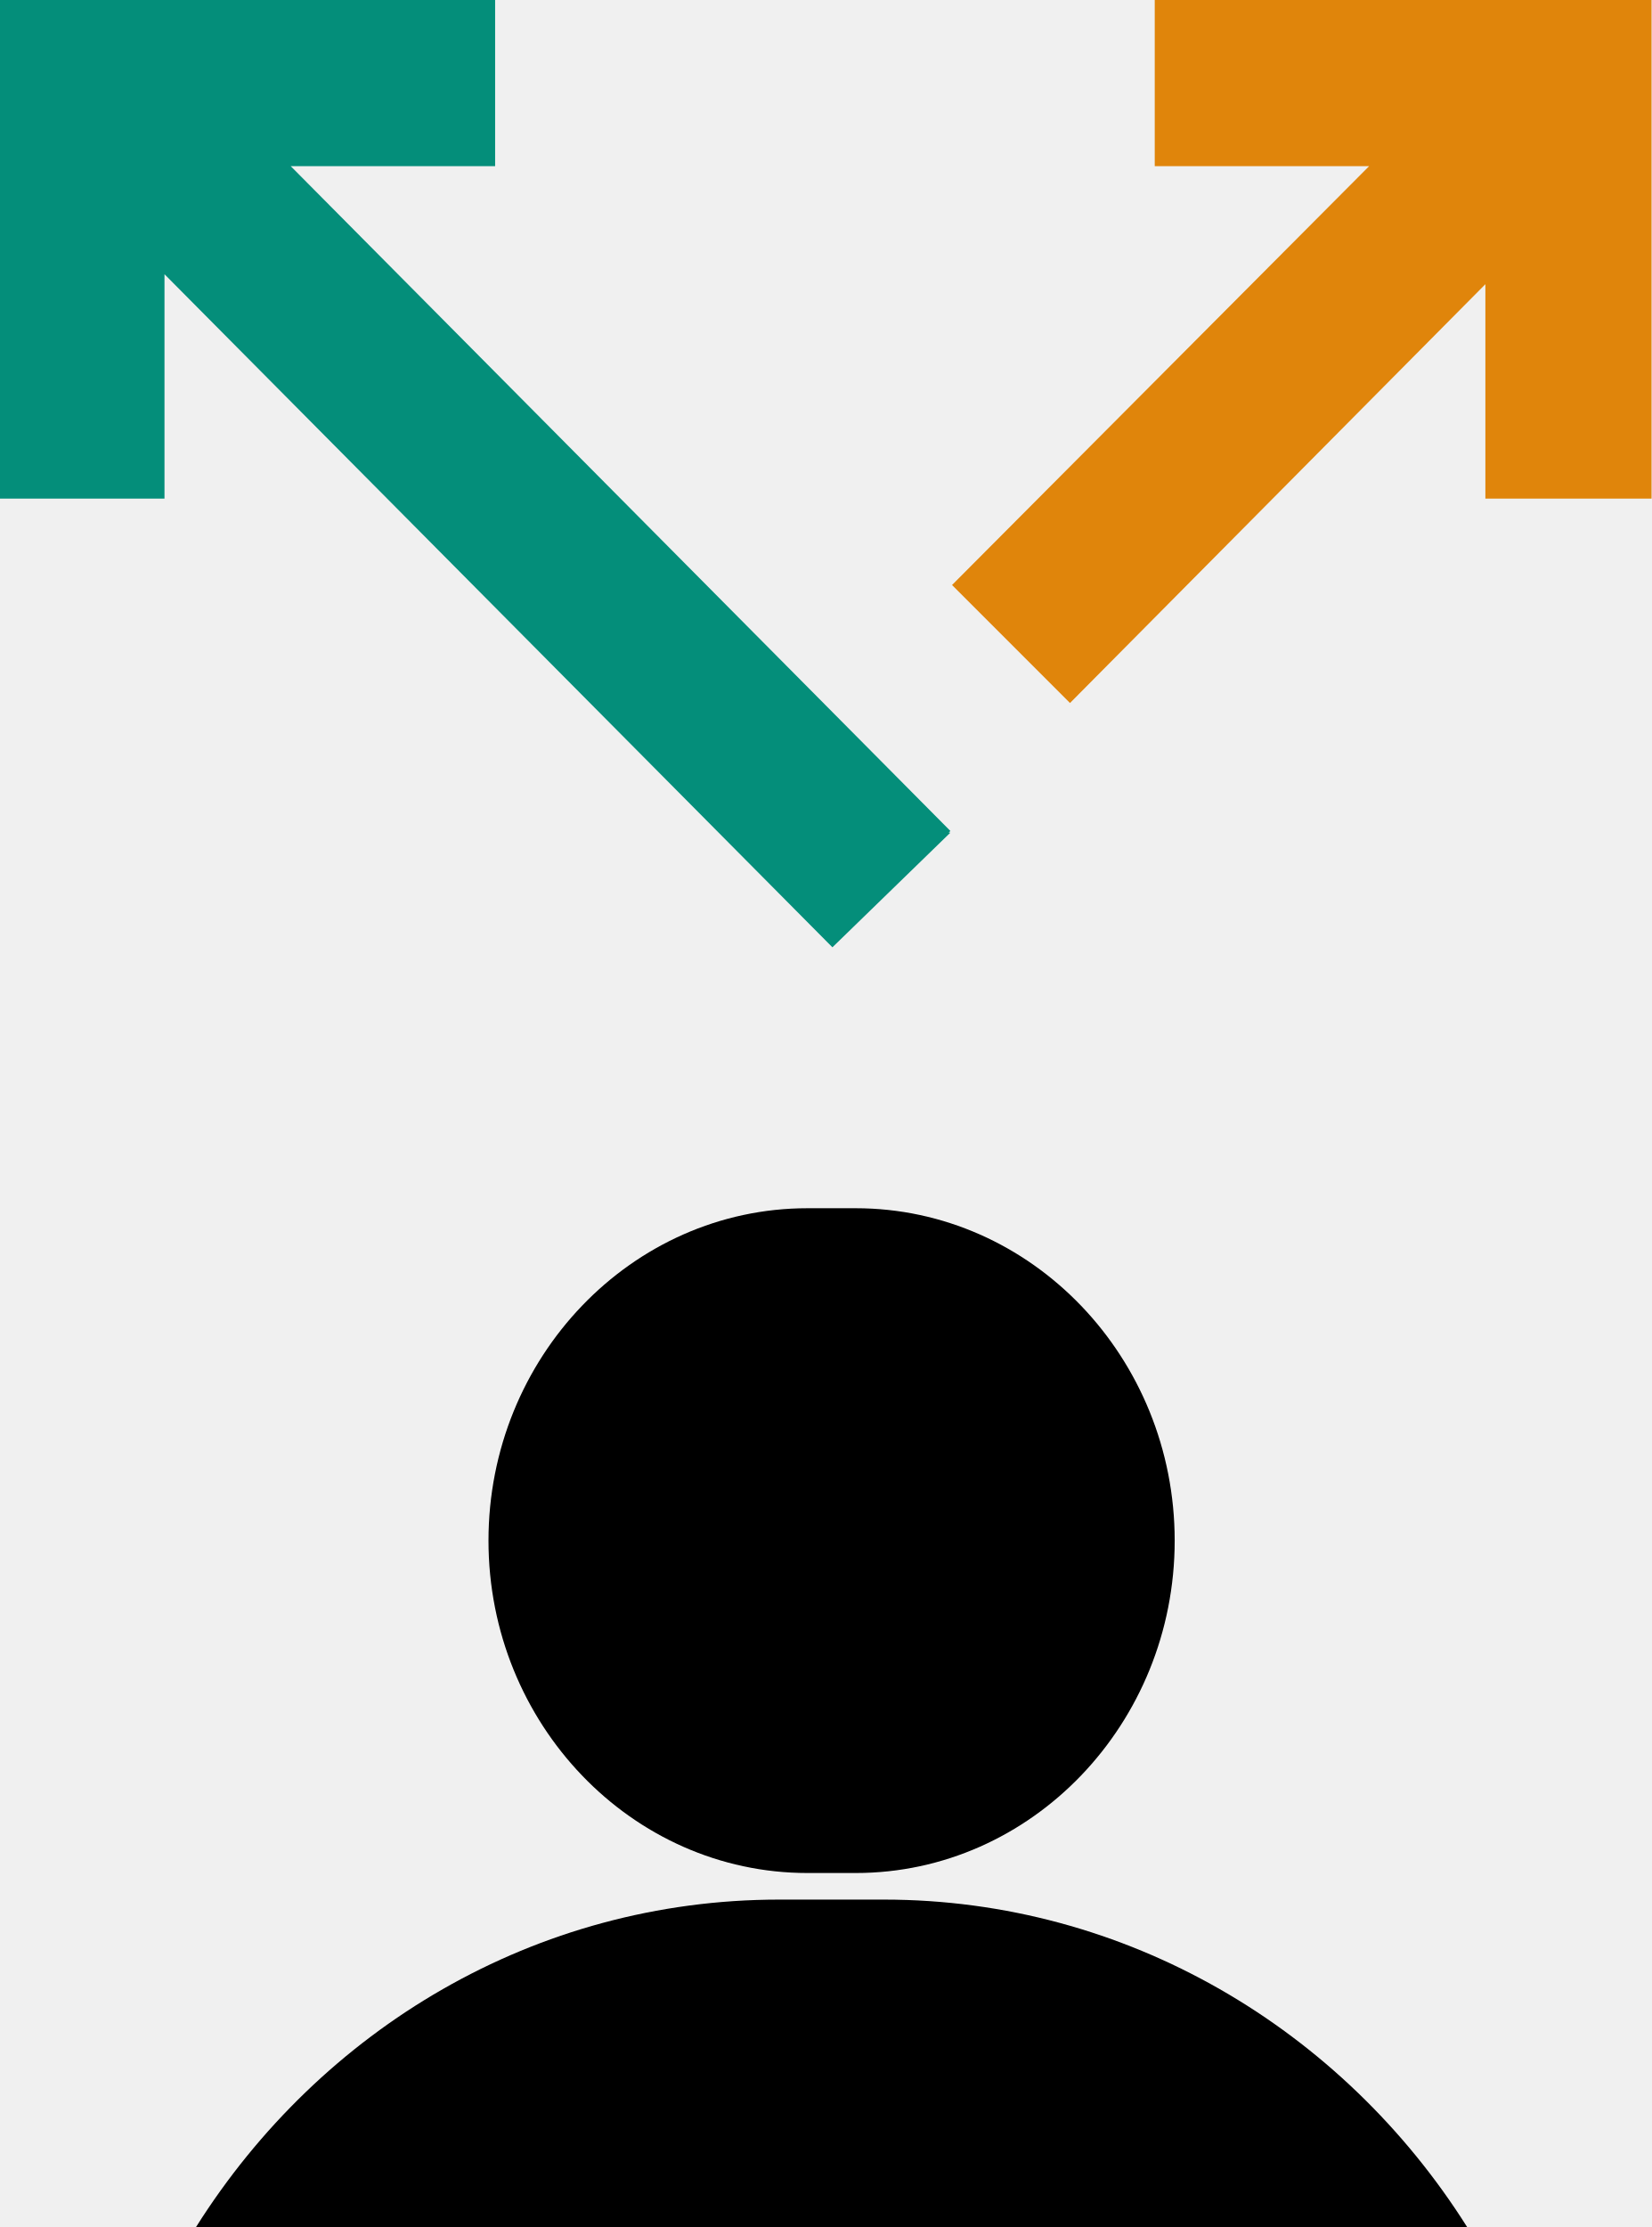
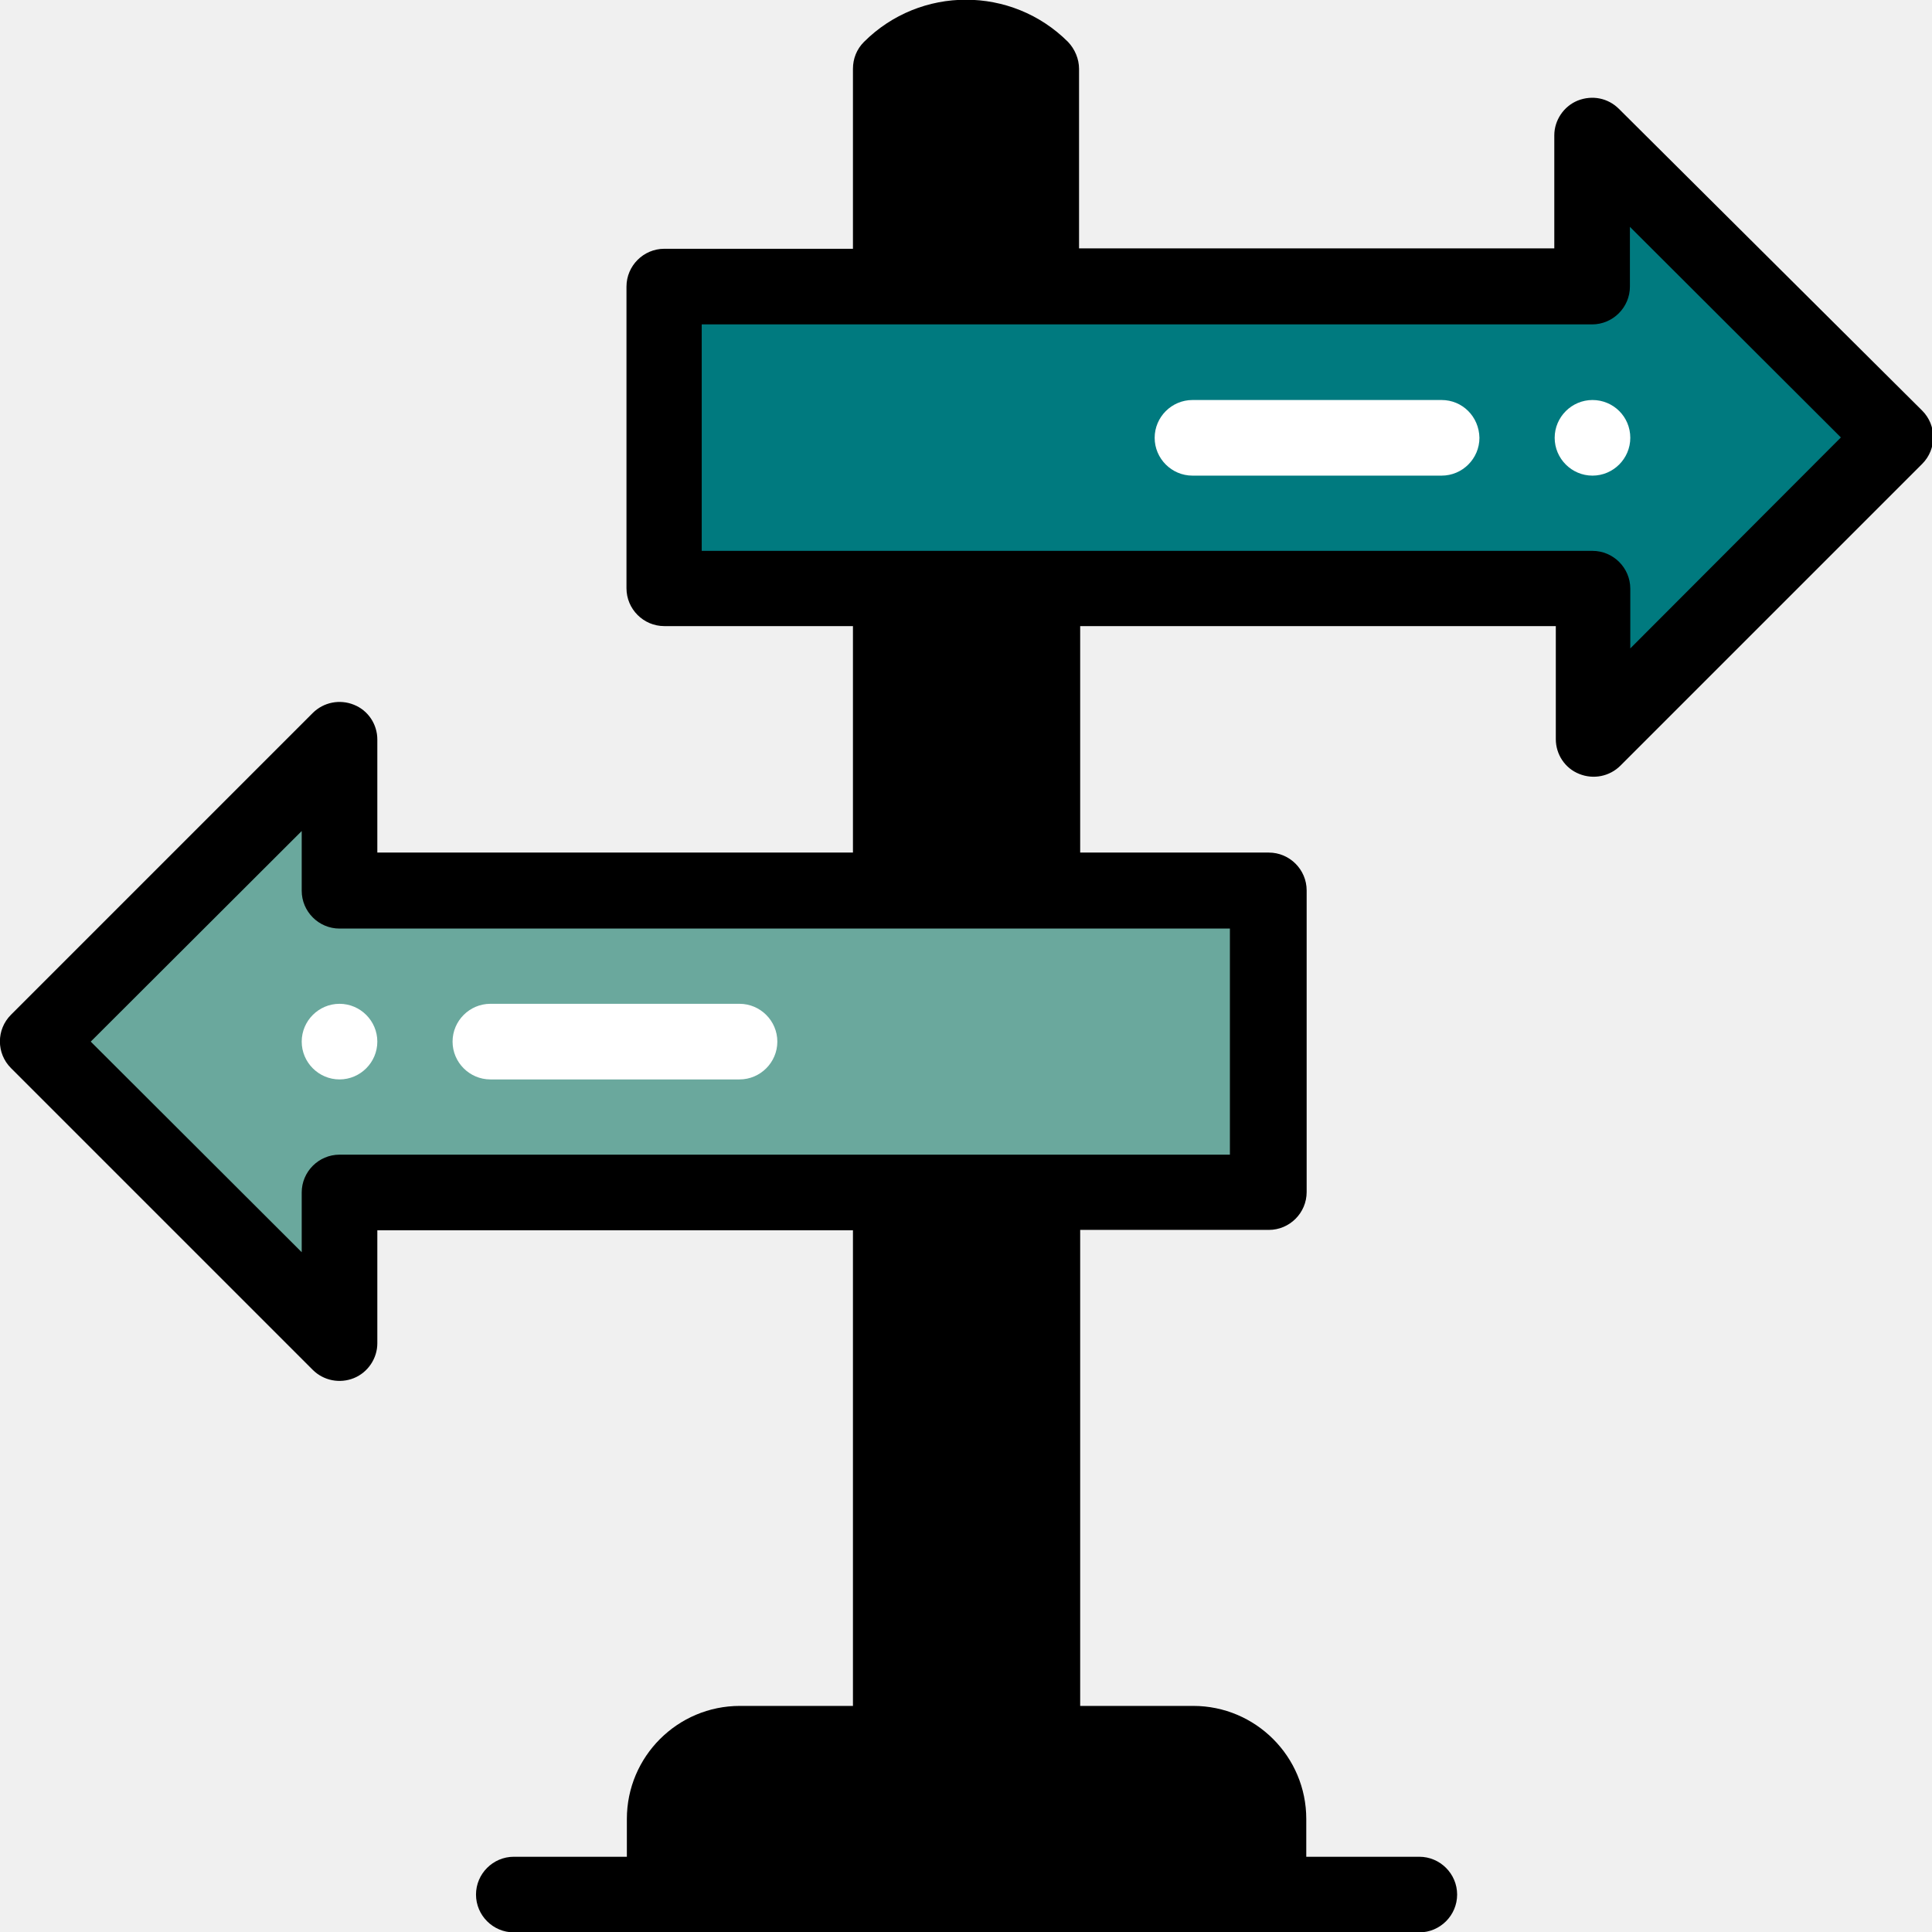
- <svg xmlns="http://www.w3.org/2000/svg" version="1.1" x="0px" y="0px" viewBox="0 0 99.4 134" style="enable-background:new 0 0 99.4 134;" xml:space="preserve">
+ <svg xmlns="http://www.w3.org/2000/svg" version="1.1" x="0px" y="0px" viewBox="0 0 511 511" style="enable-background:new 0 0 511 511;" xml:space="preserve">
  <style type="text/css">
- 	.st0{fill:#048E7A;}
- 	.st1{fill:#E0850B;}
+ 	.st0{fill:#007A7F;}
+ 	.st1{fill:#6AA89D;}
+ 	.st2{fill:#FFFFFF;}
</style>
  <defs>
</defs>
-   <path d="M29.4,92.7L29.4,92.7c0-11,8.6-20,19.2-20h2.9c10.6,0,19.2,9,19.2,20v0c0,11-8.6,20-19.2,20h-2.9  C38,112.7,29.4,103.7,29.4,92.7z" />
-   <polygon class="st0" points="0,10 0,30 9.9,30 9.9,16.5 50.1,57 57.2,50.1 57.1,50.1 57.2,50 17.5,10 29.8,10 29.8,0 9.9,0 0,0 " />
-   <polygon class="st1" points="82.4,10 57.3,35.2 64.4,42.3 89.4,17.1 89.4,30 99.4,30 99.4,10 99.4,0 89.4,0 69.5,0 69.5,10 " />
-   <path d="M88.3,134c-7.5-11.9-20.5-19.7-35.1-19.7h-6.3c-14.7,0-27.6,7.8-35.1,19.7H88.3z" />
+   <path class="st0" d="M501,115.7l-79.8,79.8v-39.9c-72.5,0-173.1,0-245.5,0V75.8h245.5V35.9L501,115.7z" />
+   <path class="st1" d="M335.3,235.5v79.8c-59.7,0-185.9,0-245.5,0v39.9L10,275.4l79.8-79.8v39.9H335.3z" />
+   <g>
+     <path d="M235.5,155.7h39.9v79.8h-39.9V155.7z" />
+     <path d="M275.5,18.2v57.6h-39.9V18.2C246.6,7.2,264.4,7.2,275.5,18.2z" />
+   </g>
+   <path class="st2" d="M421.2,105.8c-5.5,0-10,4.5-10,10c0,5.5,4.5,10,10,10s10-4.5,10-10C431.2,110.2,426.7,105.8,421.2,105.8z" />
+   <path class="st2" d="M89.8,265.5c-5.5,0-10,4.5-10,10s4.5,10,10,10c5.5,0,10-4.5,10-10S95.3,265.5,89.8,265.5z" />
+   <path class="st2" d="M195.6,265.5h-65.9c-5.5,0-10,4.5-10,10s4.5,10,10,10h65.9c5.5,0,10-4.5,10-10S201.1,265.5,195.6,265.5z" />
+   <path d="M428.2,28.8c-2.9-2.9-7.1-3.7-10.9-2.2c-3.7,1.5-6.2,5.2-6.2,9.2v29.9H285.4V18.2c0-2.6-1.1-5.2-2.9-7.1  c-14.9-14.9-39.1-14.9-54,0c-1.9,1.9-2.9,4.4-2.9,7.1v47.6h-49.9c-5.5,0-10,4.5-10,10v79.8c0,5.5,4.5,10,10,10h49.9v59.9H99.8v-29.9  c0-4-2.4-7.7-6.2-9.2c-3.7-1.5-8-0.7-10.9,2.2L2.9,268.4c-3.9,3.9-3.9,10.2,0,14.1l79.8,79.8c2.9,2.9,7.2,3.7,10.9,2.2  c3.7-1.5,6.2-5.2,6.2-9.2v-29.9h125.8v125.8h-29.9c-16.5,0-29.9,13.4-29.9,29.9v10h-29.9c-5.5,0-10,4.5-10,10c0,5.5,4.5,10,10,10  h239.5c5.5,0,10-4.5,10-10c0-5.5-4.5-10-10-10h-29.9v-10c0-16.5-13.4-29.9-29.9-29.9h-29.9V325.3h49.9c5.5,0,10-4.5,10-10v-79.8  c0-5.5-4.5-10-10-10h-49.9v-59.9h125.8v29.9c0,4,2.4,7.7,6.2,9.2c3.7,1.5,8,0.7,10.9-2.2l79.8-79.8c3.9-3.9,3.9-10.2,0-14.1  L428.2,28.8z M325.4,305.4H89.8c-5.5,0-10,4.5-10,10v15.8l-55.8-55.7l55.8-55.7v15.8c0,5.5,4.5,10,10,10h235.5V305.4z M431.2,171.5  v-15.8c0-5.5-4.5-10-10-10H185.6V85.8h235.5c5.5,0,10-4.5,10-10V60l55.8,55.7L431.2,171.5z" />
+   <path class="st2" d="M381.3,105.8h-65.9c-5.5,0-10,4.5-10,10c0,5.5,4.5,10,10,10h65.9c5.5,0,10-4.5,10-10  C391.2,110.2,386.8,105.8,381.3,105.8z" />
</svg>
